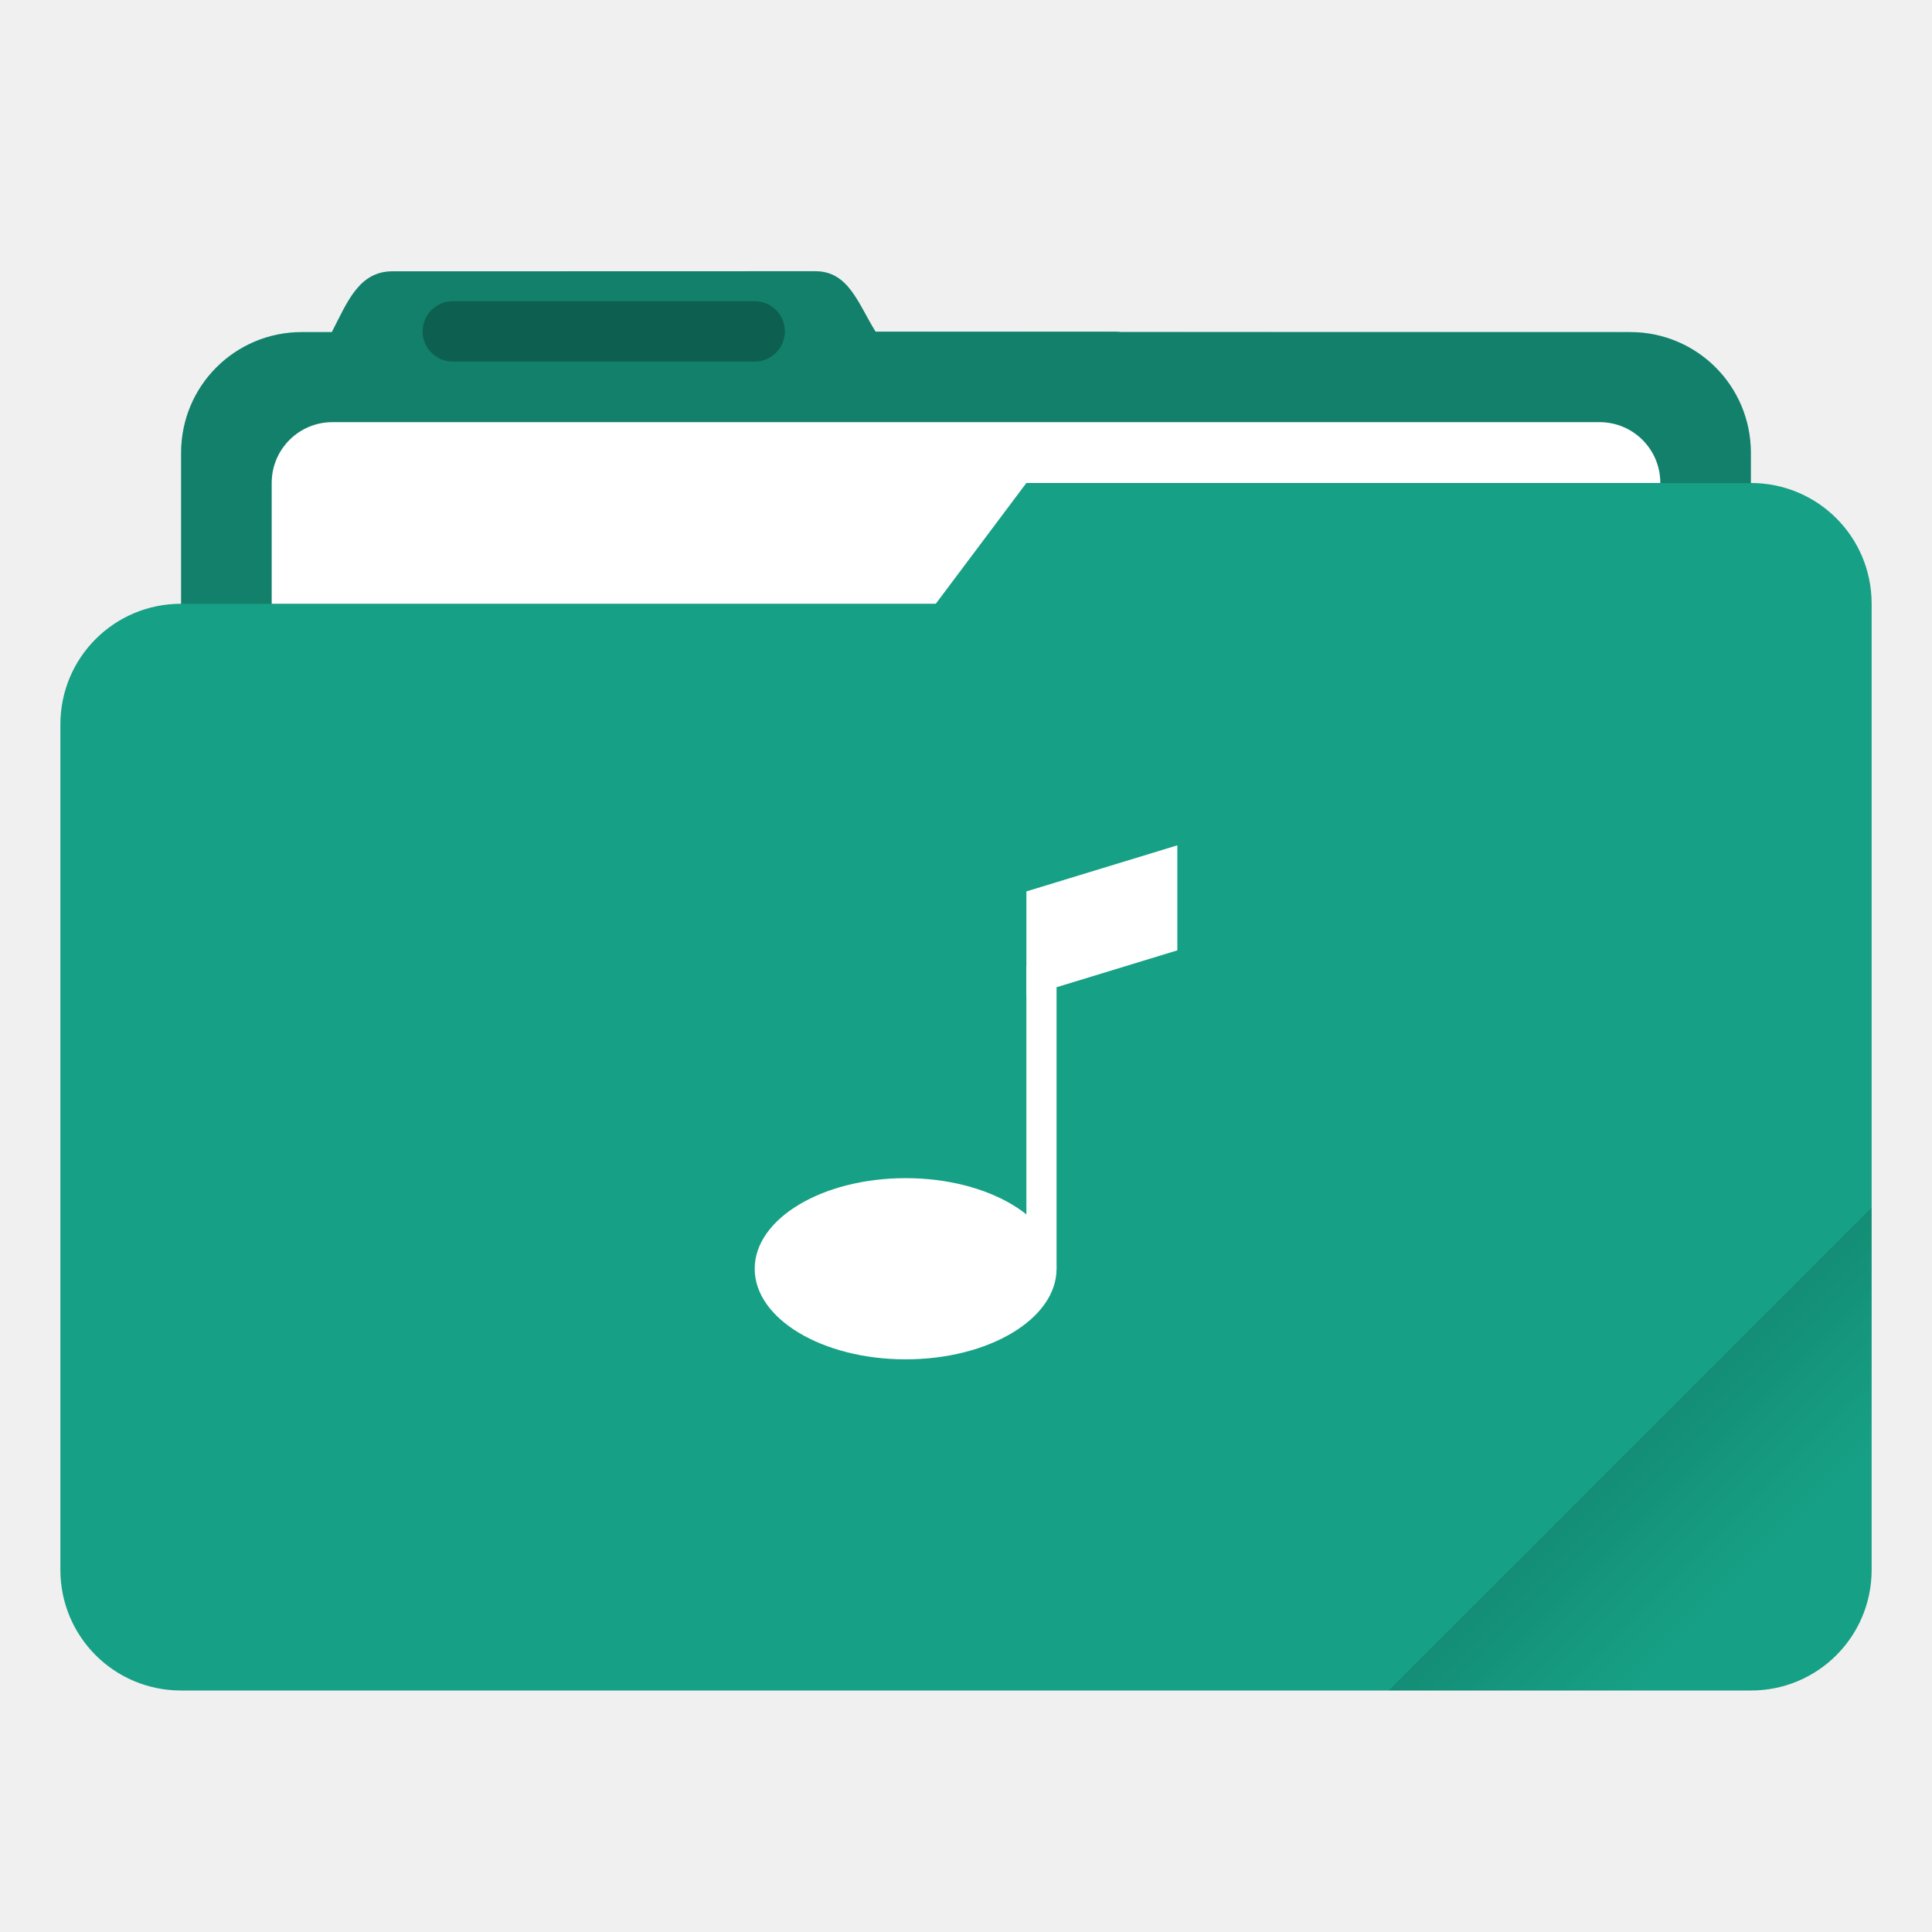
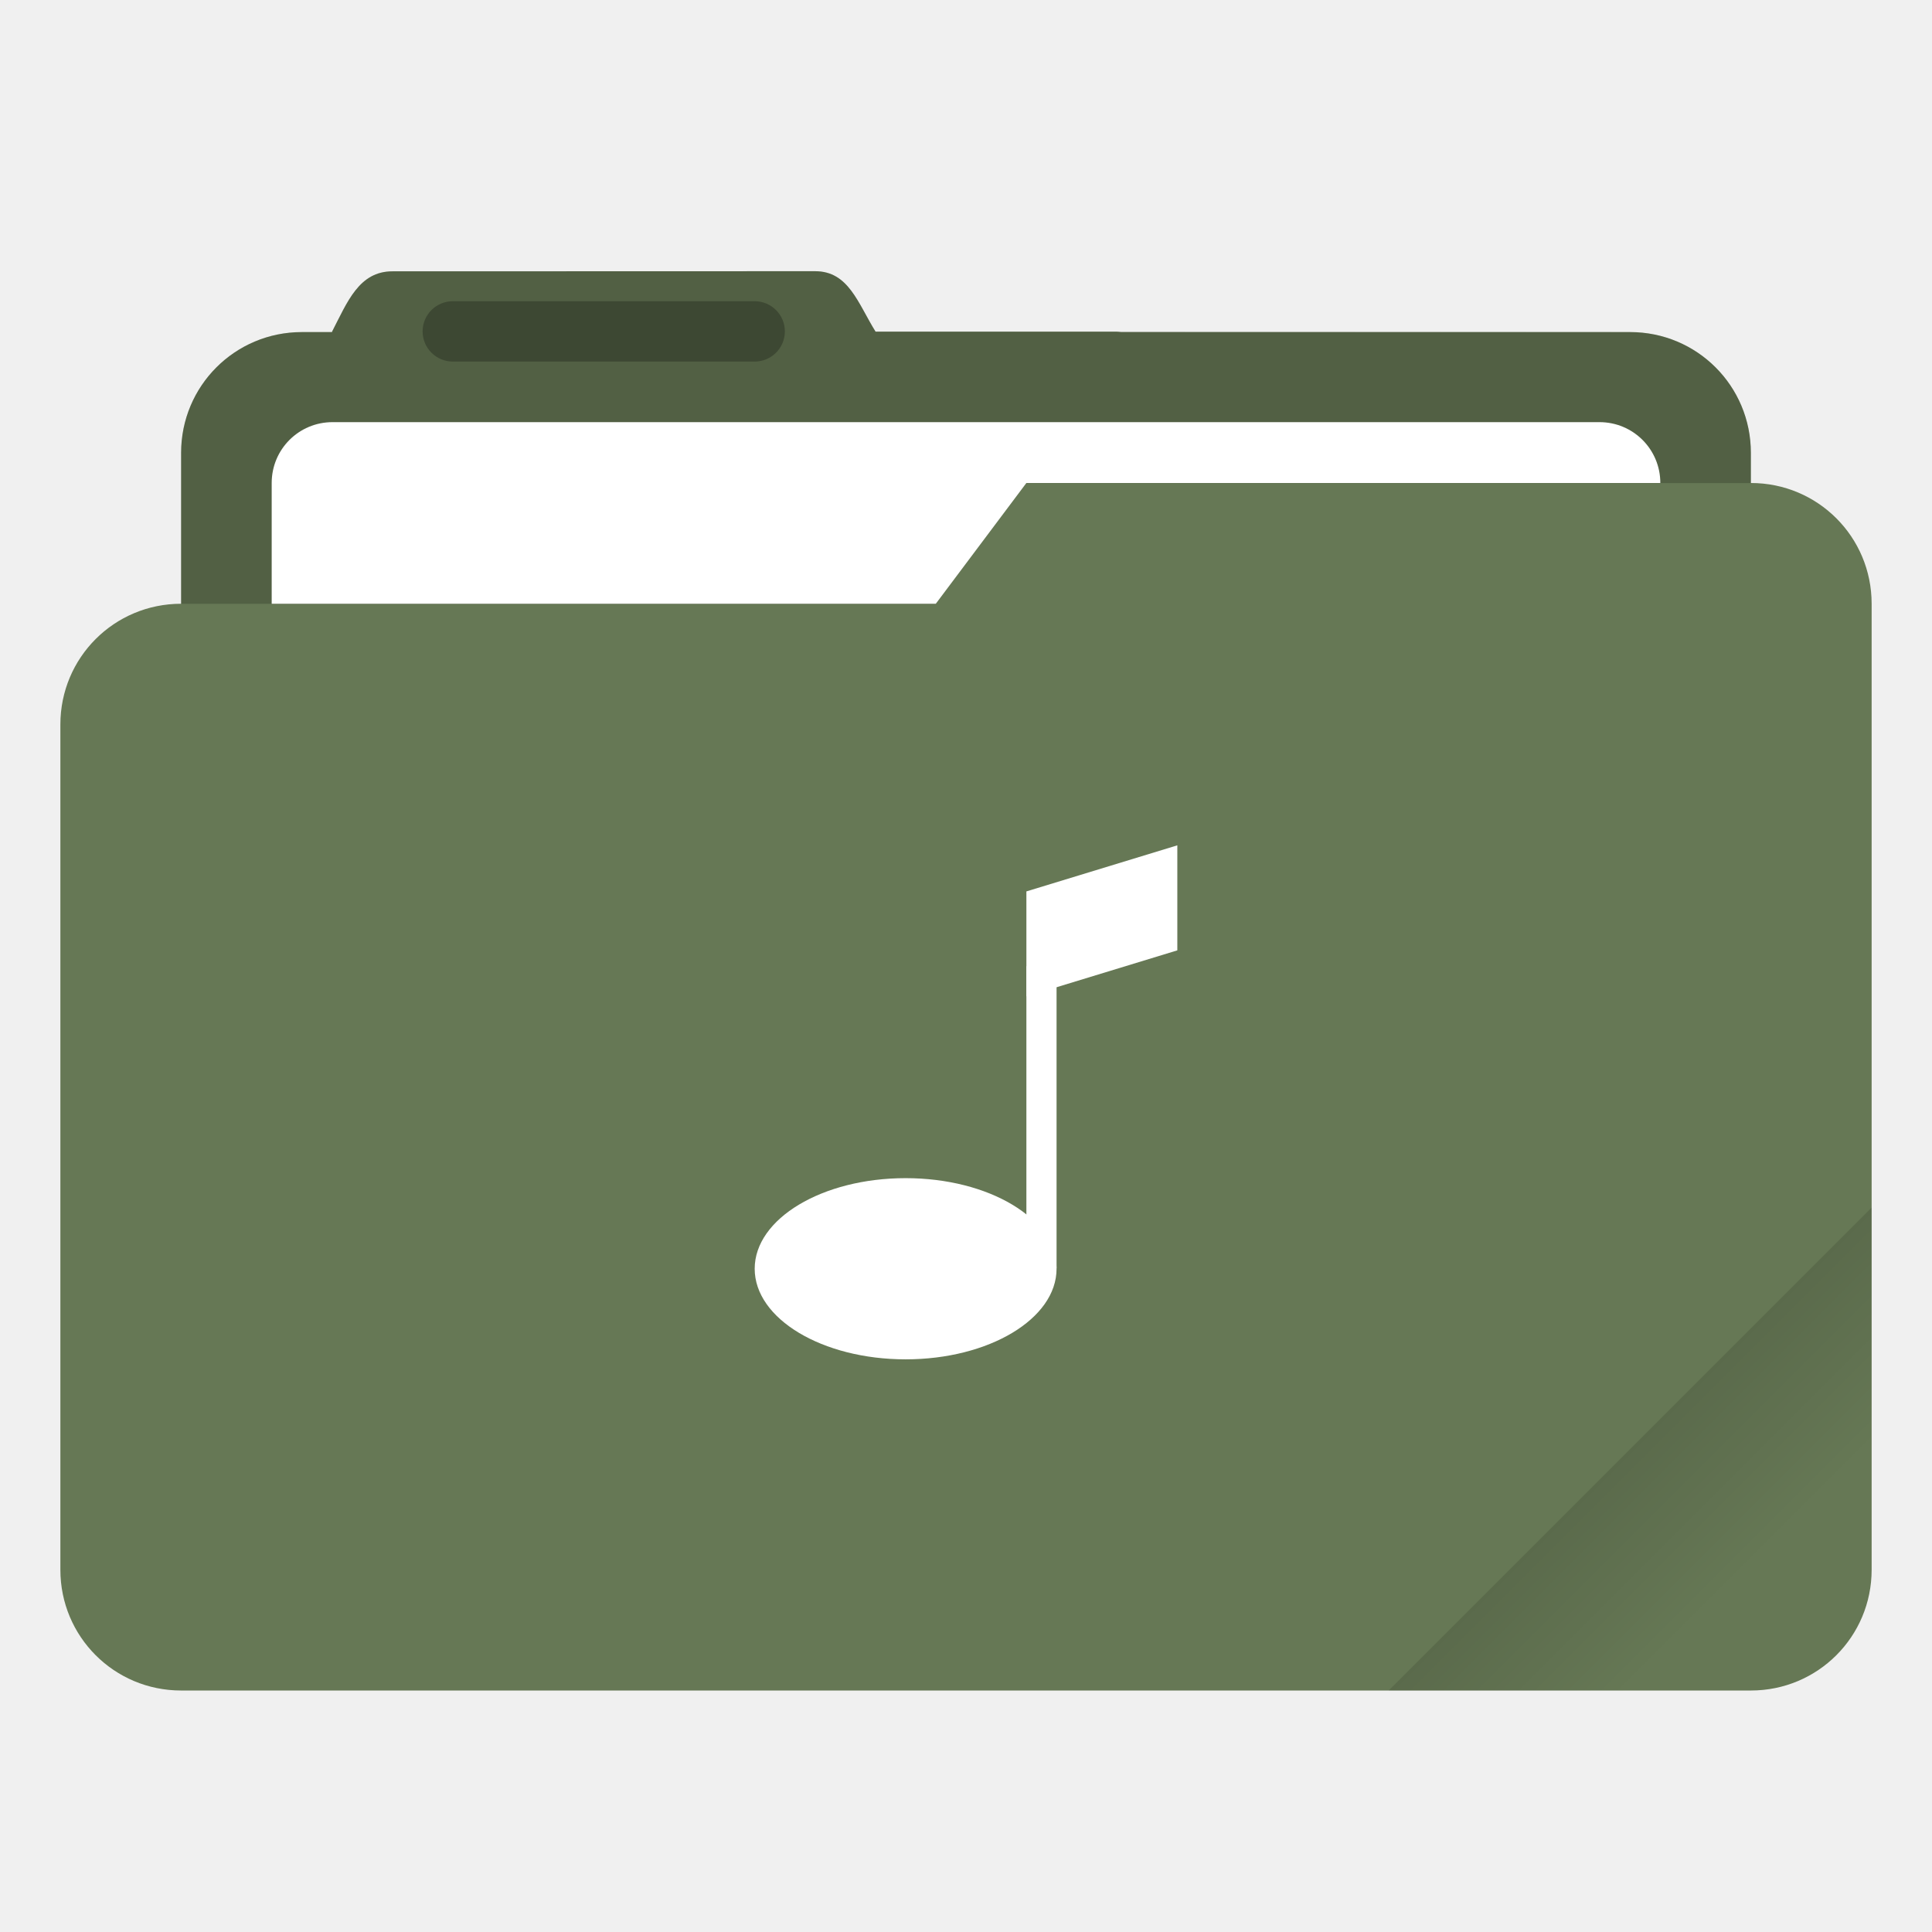
<svg xmlns="http://www.w3.org/2000/svg" width="64" height="64" version="1.1" viewBox="0 0 64 64">
  <defs>
    <style id="current-color-scheme" type="text/css">.ColorScheme-Text {
        color:#333333;
      }
      .ColorScheme-Background{
        color:#ffffff;
      }
      .ColorScheme-Highlight {
-         color:#16a085;
+         color:#667855;
      }</style>
    <linearGradient id="linearGradient892" x1="-197.72" x2="-197.72" y1="263.86" y2="273.76" gradientTransform="rotate(-45,-337.55,-145.8)" gradientUnits="userSpaceOnUse">
      <stop offset="0" />
      <stop stop-opacity="0" offset="1" />
    </linearGradient>
  </defs>
  <g transform="scale(3.7796)">
-     <path class="ColorScheme-Highlight" transform="scale(.26458)" d="m27.002 8.984-14 0.004c-1.11 0-1.493 1.013-2.002 1.998v0.014h-1c-2.216 0-4 1.784-4 4v5c-2.216 0-4 1.784-4 4v28c0 2.216 1.784 4 4 4h52c2.216 0 4-1.784 4-4v-32c0-2.216-1.784-4-4-4v-1c0-2.216-1.784-4-4-4h-16.859c-0.047-0.003-0.092-0.014-0.141-0.014h-7.996c-0.586-0.941-0.891-2.002-2.002-2.002z" fill="#16a085" />
+     <path class="ColorScheme-Highlight" transform="scale(.26458)" d="m27.002 8.984-14 0.004c-1.11 0-1.493 1.013-2.002 1.998v0.014h-1c-2.216 0-4 1.784-4 4v5c-2.216 0-4 1.784-4 4v28c0 2.216 1.784 4 4 4h52c2.216 0 4-1.784 4-4v-32c0-2.216-1.784-4-4-4v-1c0-2.216-1.784-4-4-4h-16.859c-0.047-0.003-0.092-0.014-0.141-0.014h-7.996c-0.586-0.941-0.891-2.002-2.002-2.002z" fill="#667855" />
    <path id="shadow" d="m7.144 2.377-3.704 0.001c-0.294 0-0.395 0.268-0.53 0.529v0.004h-0.265c-0.586 0-1.058 0.472-1.058 1.058v1.323h6.614l0.794-1.058h6.35v-0.265c0-0.586-0.472-1.058-1.058-1.058l-6.613-0.004c-0.155-0.249-0.236-0.53-0.53-0.53z" fill="#000000" opacity=".2" />
    <path transform="scale(.26458)" d="m11.016 13.984c-1.117 0-2.016 0.899-2.016 2.016v4h22l3-4h21c0-1.117-0.899-2.016-2.016-2.016h-41.969z" fill="#ffffff" />
    <rect x="3.704" y="2.64" width="3.175" height=".529" rx=".265" ry=".265" opacity=".25" />
    <path transform="scale(.26458)" d="m62 40-16 16h12c2.216 0 4-1.784 4-4z" fill="url(#linearGradient892)" opacity=".2" style="fill:url(#linearGradient892)" />
  </g>
  <g class="ColorScheme-Background" transform="matrix(2.8801 0 0 2.8801 5.044 -812.9)" fill="#ffffff">
    <ellipse cx="8.665" cy="296.84" rx="1.736" ry="1.042" />
    <path d="m10.054 293.36h0.347v3.473h-0.347z" />
    <path d="m10.054 292.5 1.736-0.53v1.208l-1.736 0.53z" />
  </g>
</svg>
